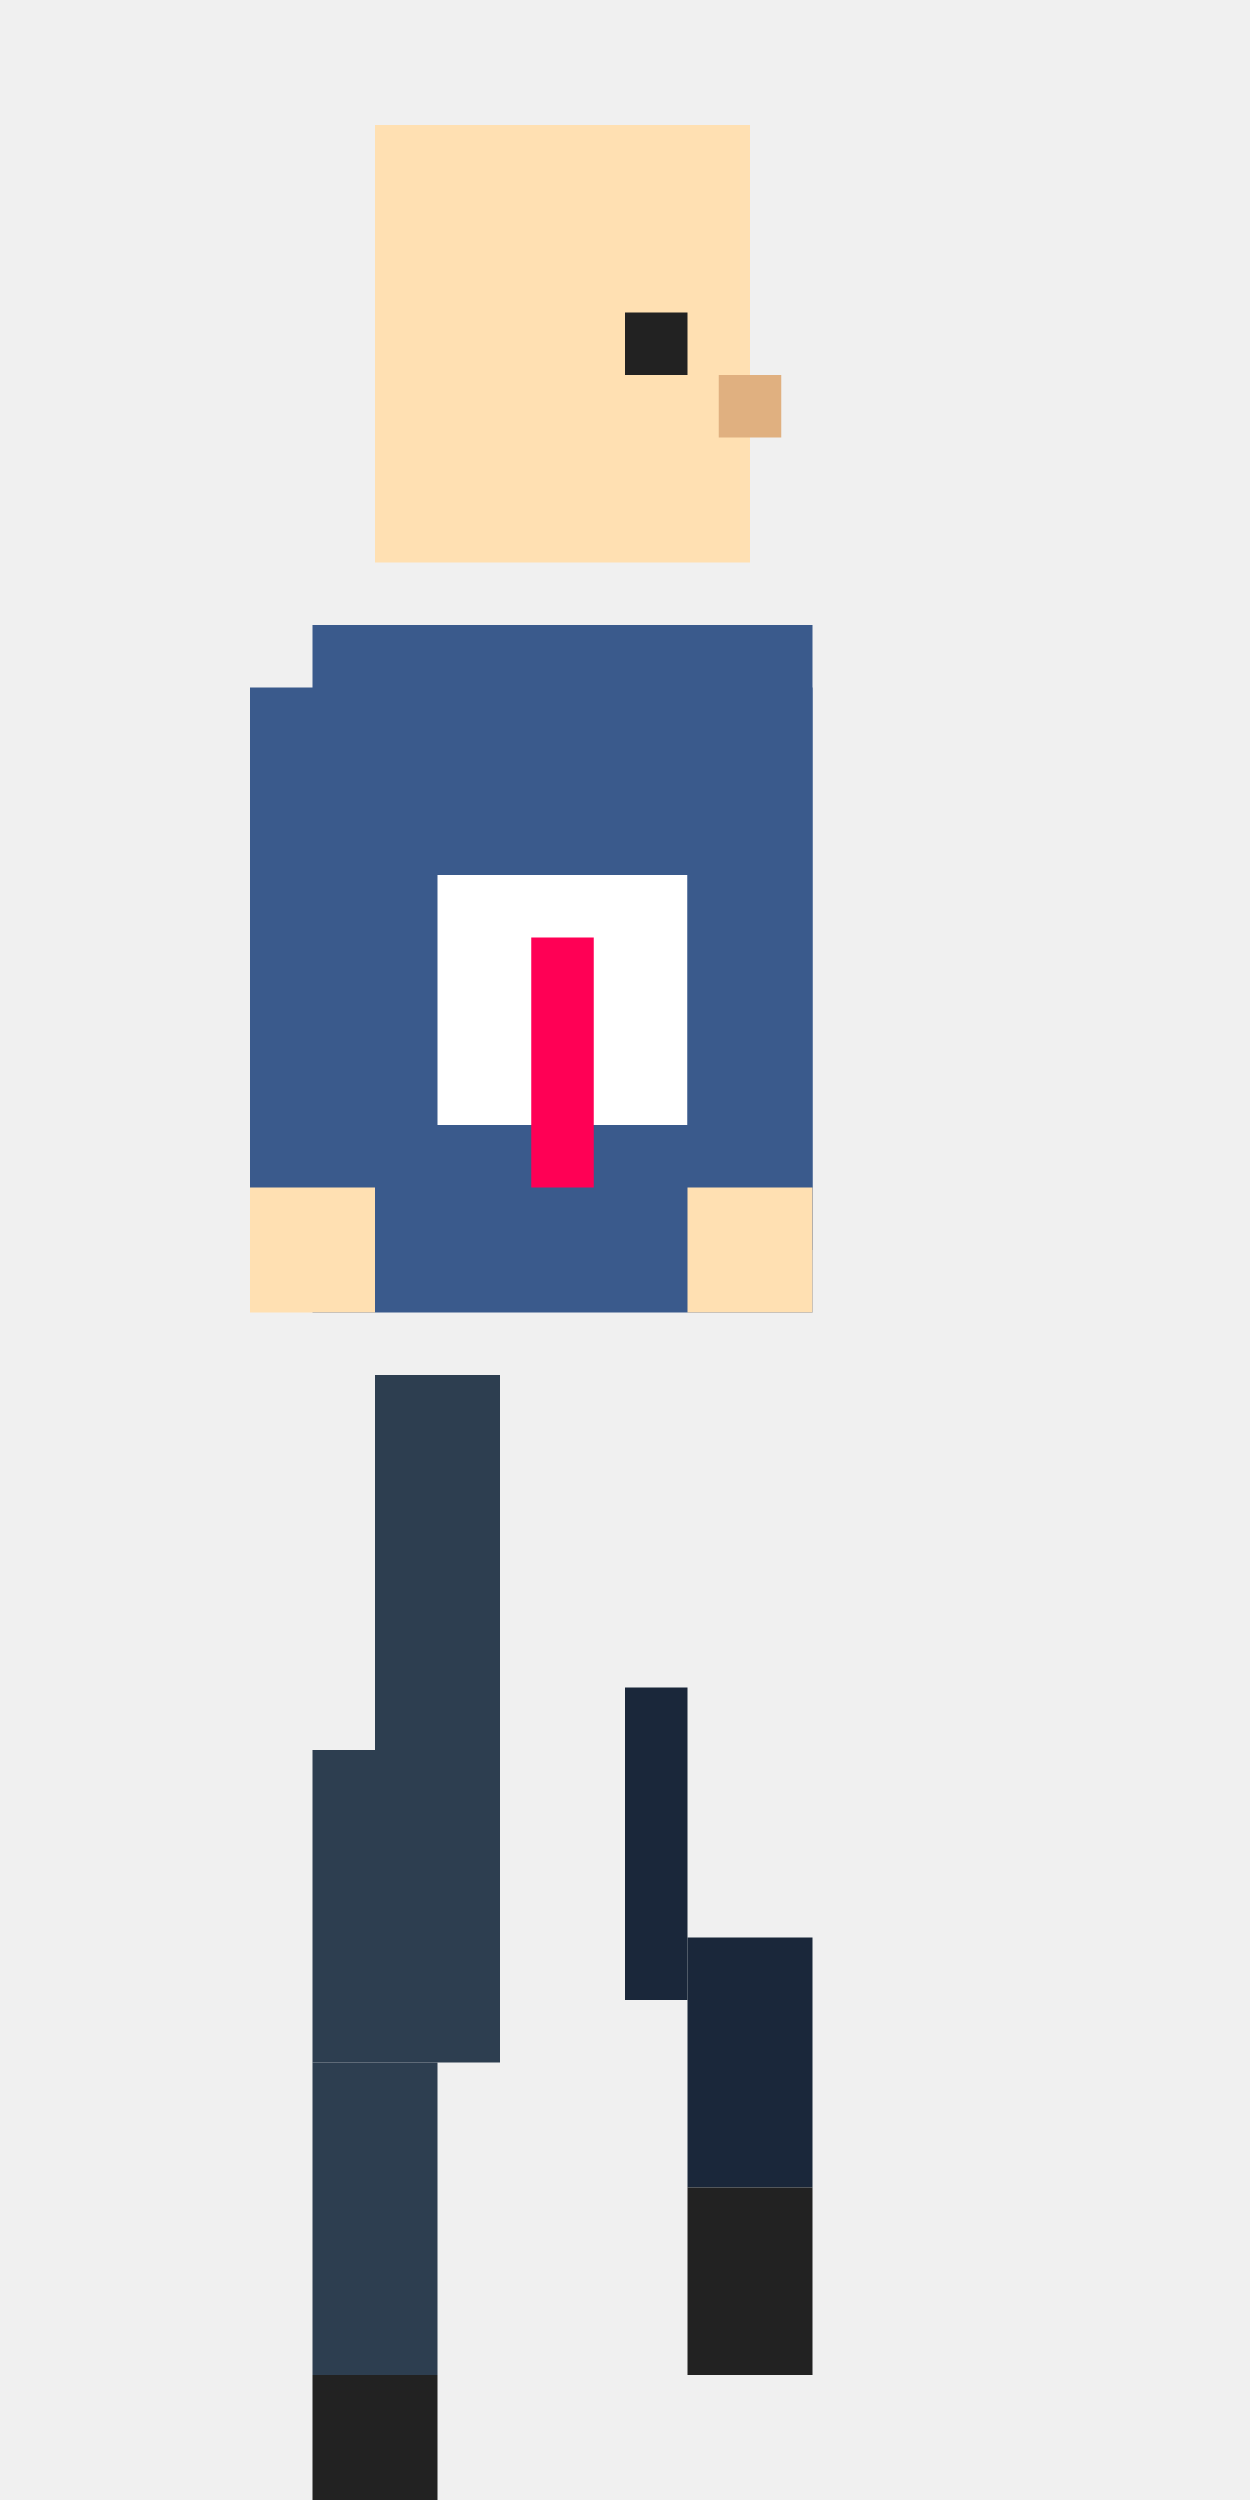
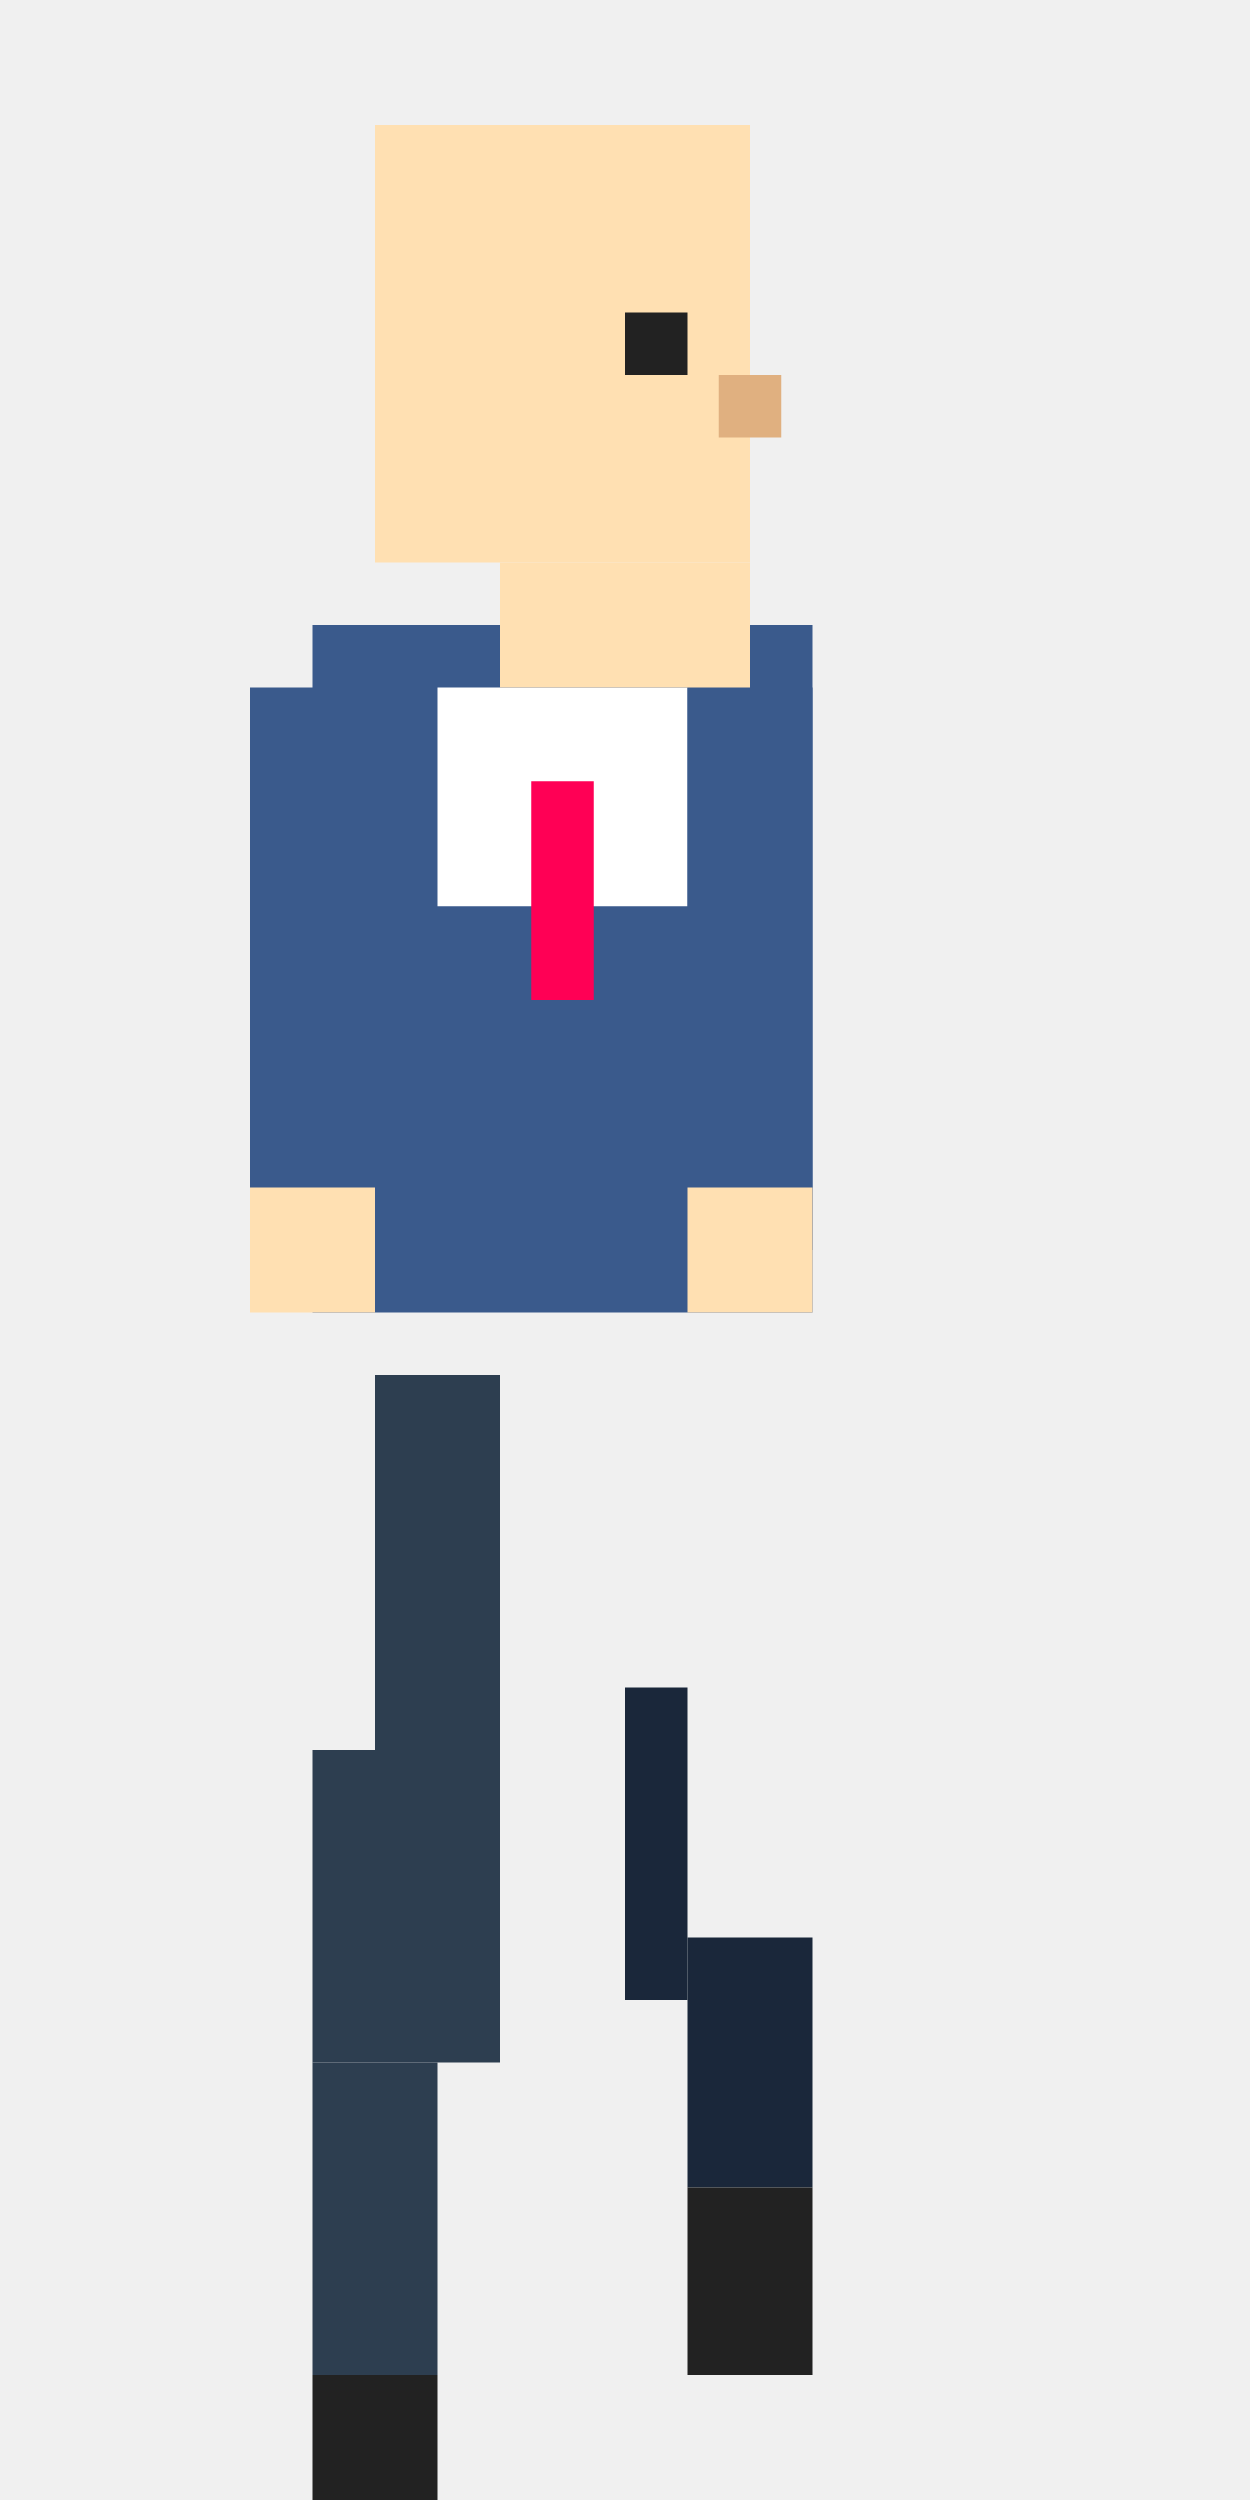
<svg xmlns="http://www.w3.org/2000/svg" width="120" height="240" viewBox="0 0 40 80">
  <g>
+     <rect x="12" y="4" width="12" height="4" fill="#c2a15a" />
+     <rect x="12" y="8" width="4" height="4" fill="#c2a15a" />
+     <rect x="20" y="8" width="4" height="2" fill="#c2a15a" />
    <rect x="20" y="54" width="2" height="10" fill="#1a273a" />
    <rect x="22" y="62" width="4" height="8" fill="#1a273a" />
    <rect x="22" y="70" width="4" height="6" fill="#222" />
    <rect x="12" y="44" width="4" height="12" fill="#2d3e50" />
    <rect x="10" y="56" width="6" height="10" fill="#2d3e50" />
    <rect x="10" y="66" width="4" height="10" fill="#2d3e50" />
    <rect x="10" y="76" width="4" height="4" fill="#222" />
    <rect x="10" y="20" width="16" height="22" fill="#3a5a8c" />
-     <rect x="14" y="28" width="8" height="8" fill="#fff" />
-     <rect x="17" y="30" width="2" height="8" fill="#ff0055" />
+     <rect x="14" y="22" width="8" height="7" fill="#fff" />
+     <rect x="17" y="25" width="2" height="7" fill="#ff0055" />
    <rect x="12" y="4" width="12" height="14" fill="#ffe0b2" />
    <rect x="20" y="10" width="2" height="2" fill="#222" />
    <rect x="23" y="12" width="2" height="2" fill="#e0b080" />
    <rect x="8" y="22" width="4" height="18" fill="#3a5a8c" />
    <rect x="22" y="22" width="4" height="18" fill="#3a5a8c" />
    <rect x="8" y="38" width="4" height="4" fill="#ffe0b2" />
    <rect x="22" y="38" width="4" height="4" fill="#ffe0b2" />
+     <rect x="16" y="18" width="8" height="4" fill="#ffe0b2" />
  </g>
</svg>
